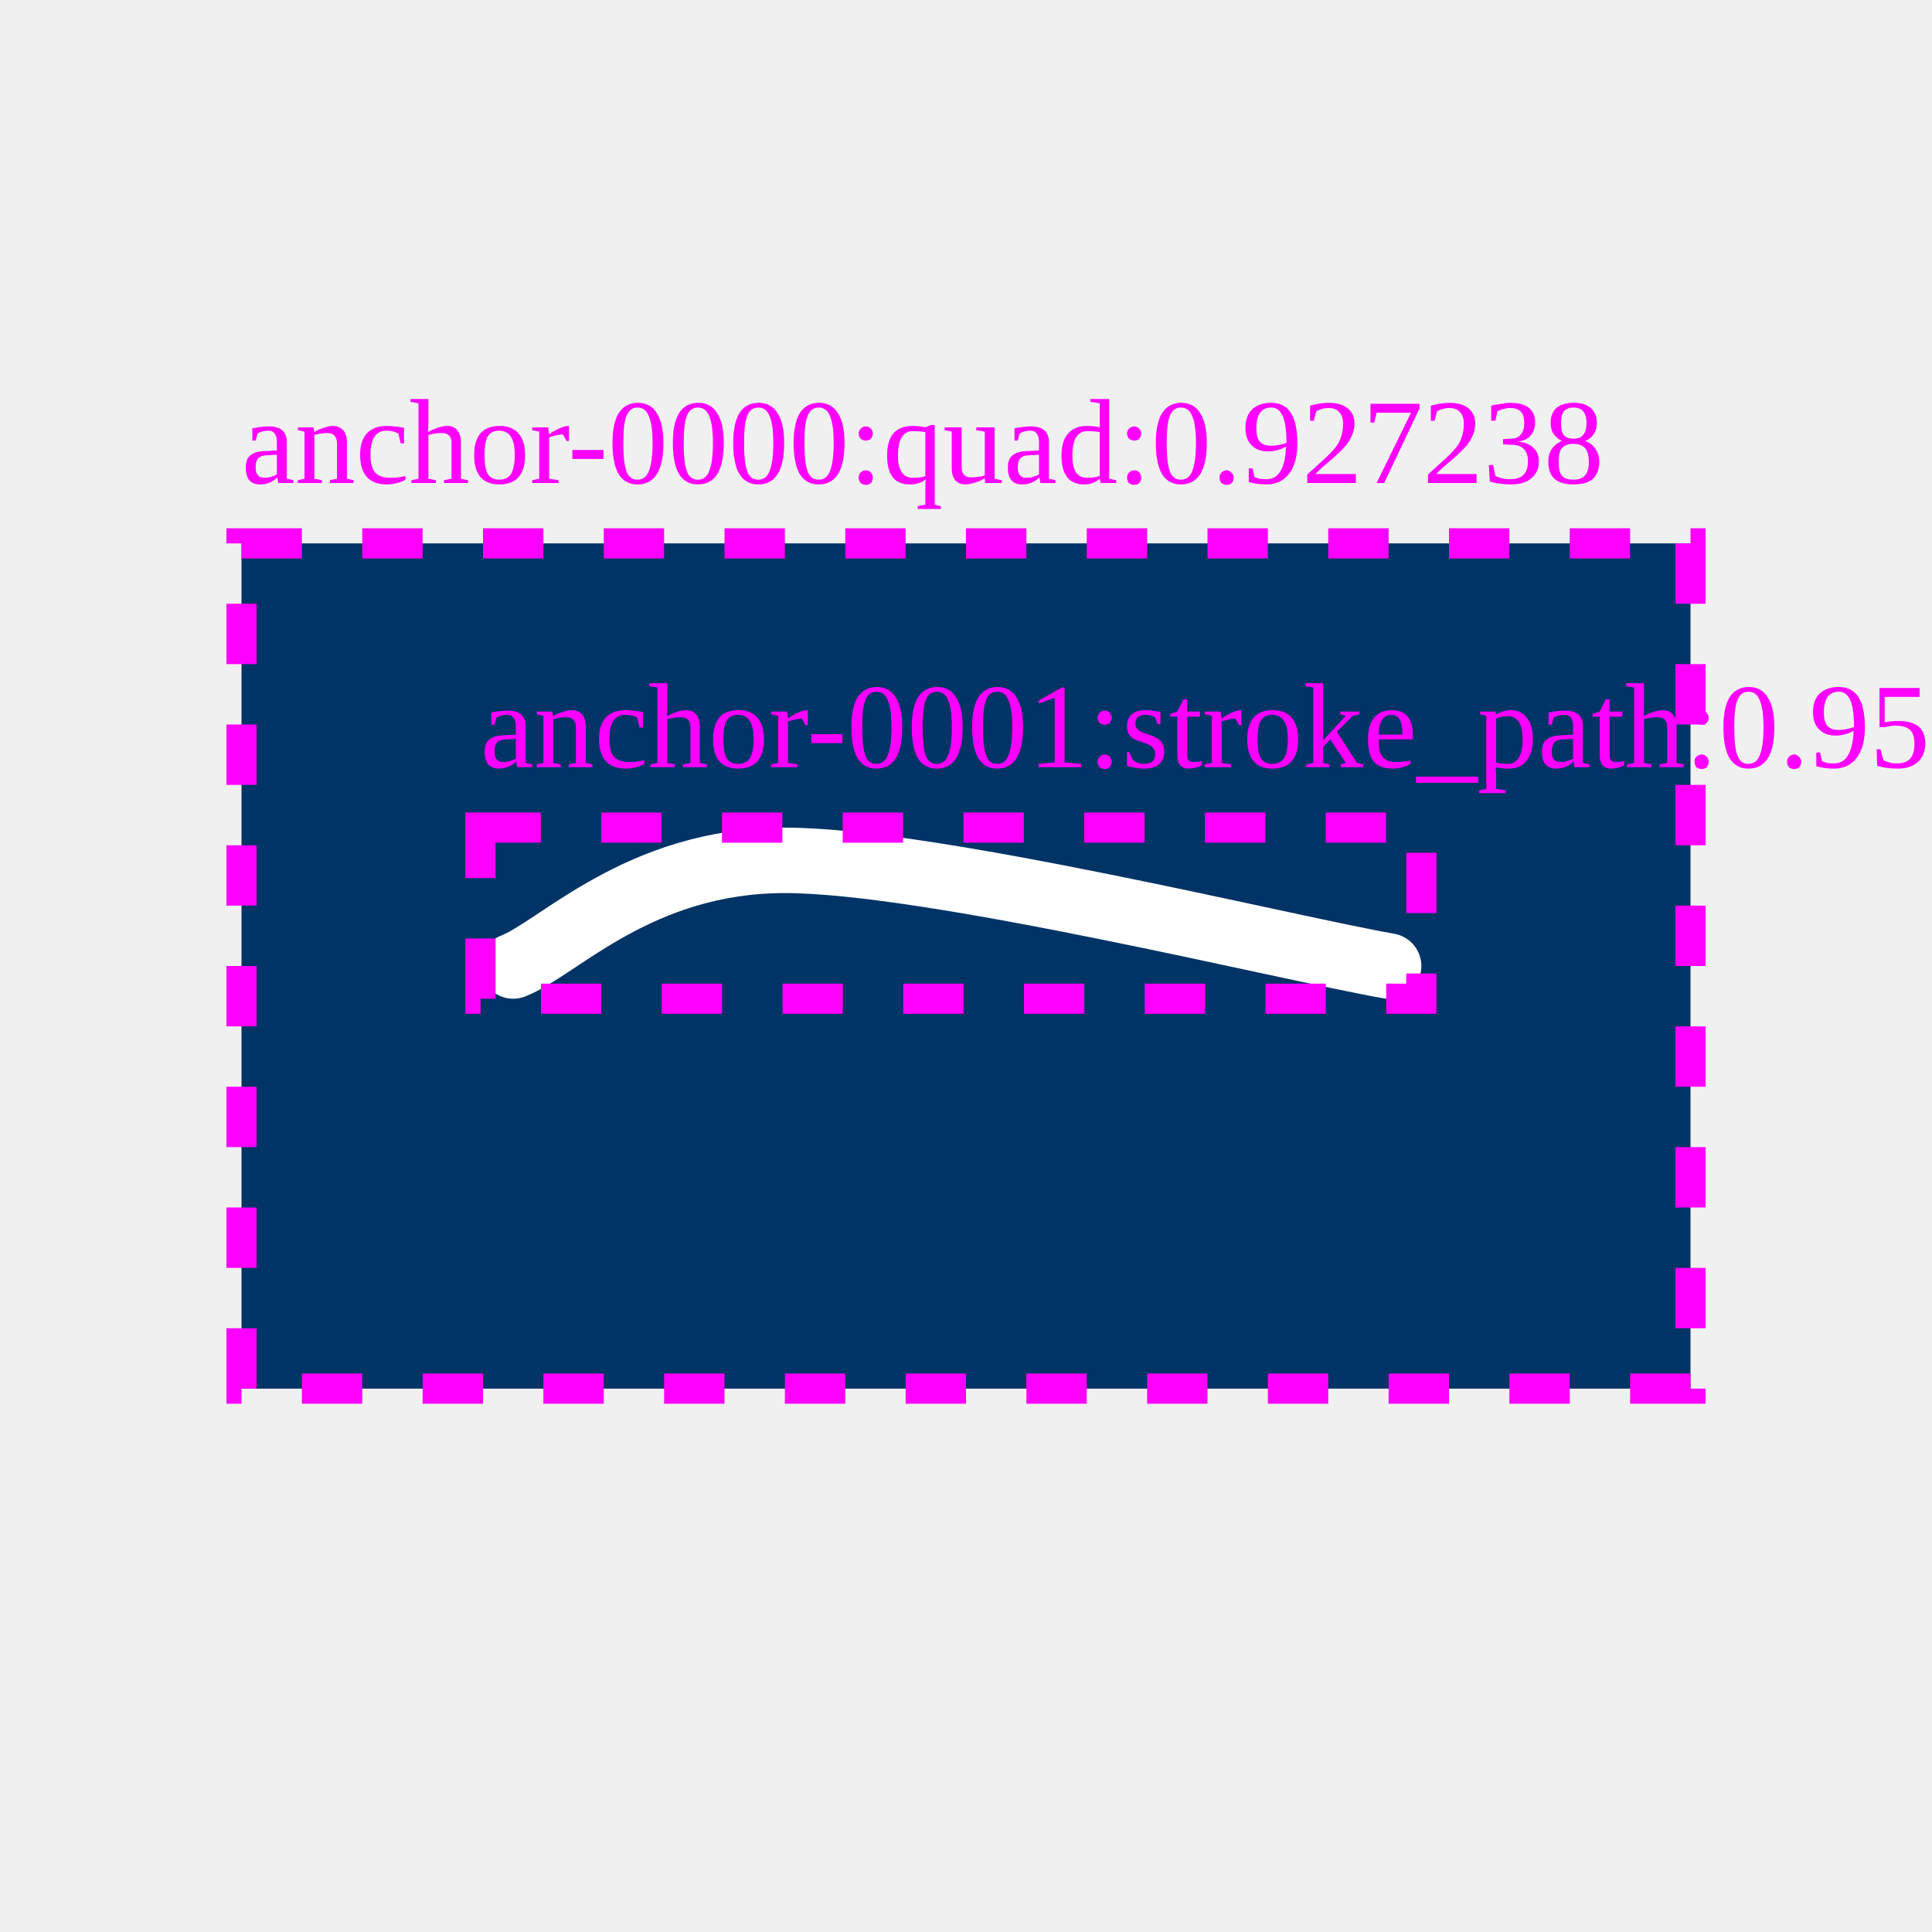
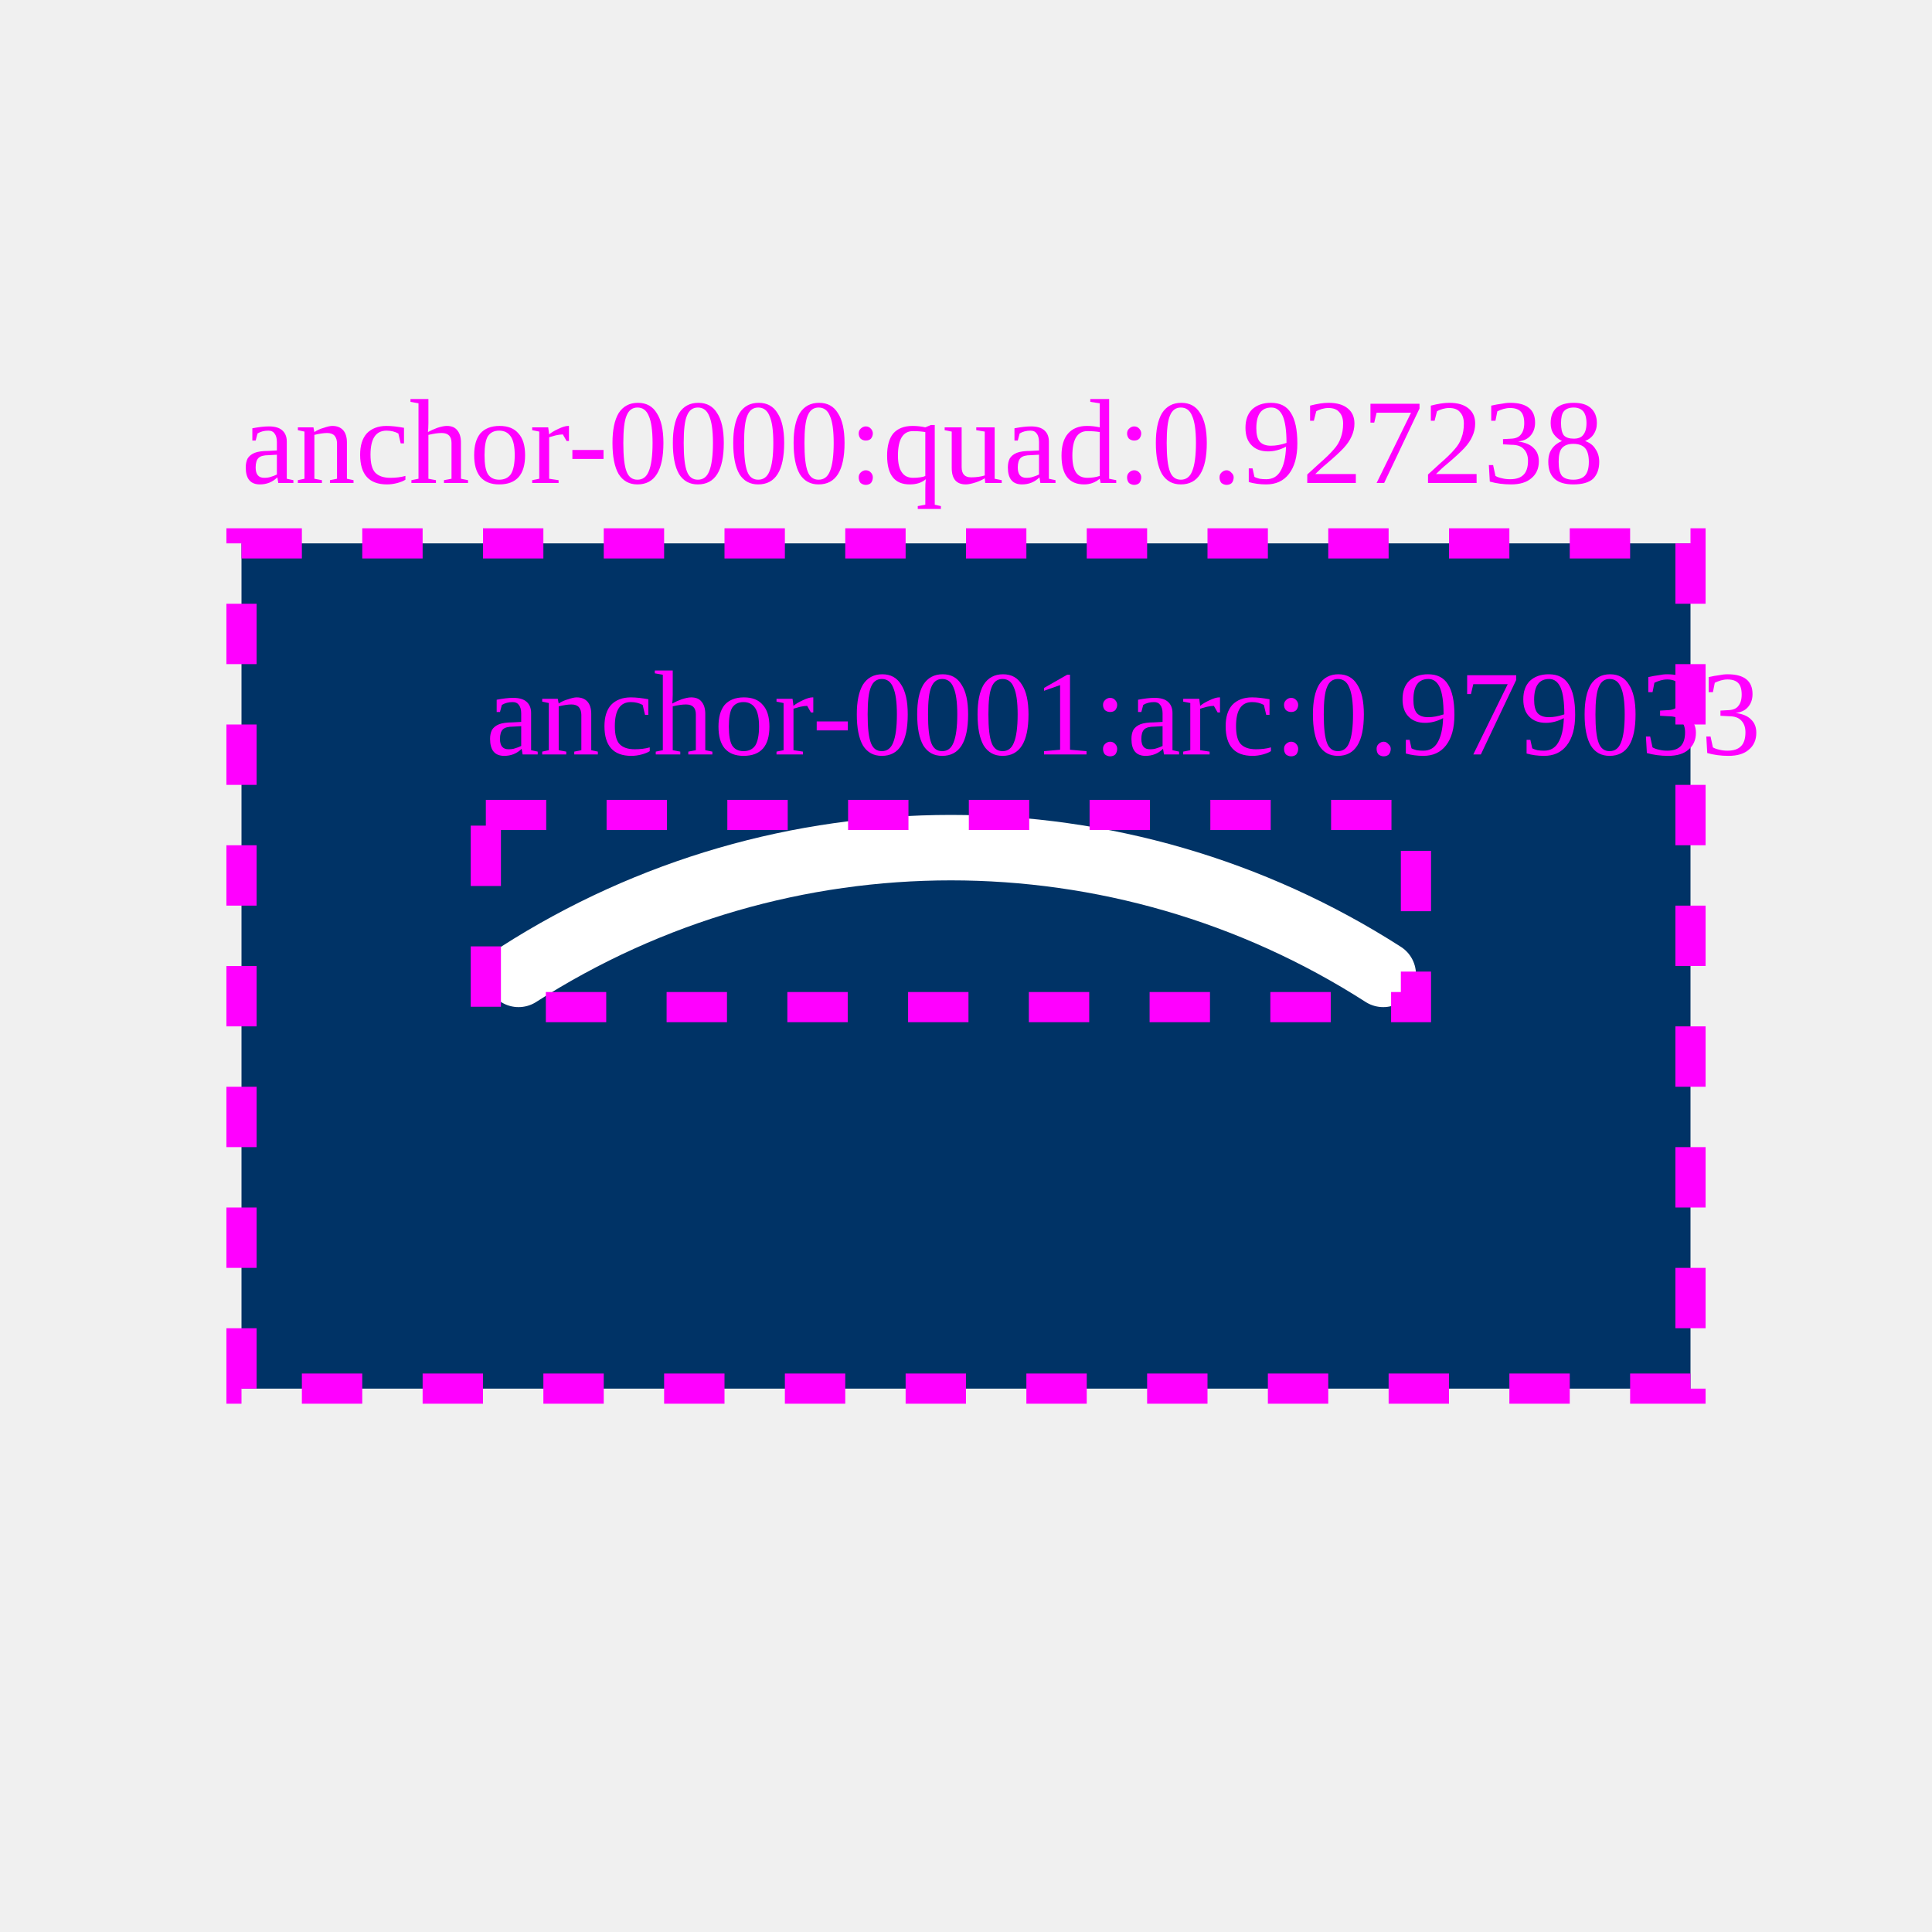
<svg xmlns="http://www.w3.org/2000/svg" viewBox="0 0 64 64" width="64" height="64">
  <g id="anchor-0000" data-kind="quad">
    <polygon points="8,18 56,18 56,46 8,46" fill="#003366" />
    <rect x="8" y="18" width="48" height="28" fill="none" stroke="#ff00ff" stroke-width="1" stroke-dasharray="2 2" />
    <text x="8" y="16" font-size="4" fill="#ff00ff">anchor-0000:quad:0.927238</text>
  </g>
-   <g id="anchor-0001" data-kind="stroke_path">
-     <path d="M 17 32 C 18.5 31.417 21.167 28.5 26 28.5 C 30.833 28.5 42.667 31.417 46 32" fill="none" stroke="#ffffff" stroke-width="2.168" stroke-linecap="round" stroke-linejoin="round" />
-     <rect x="15.916" y="27.416" width="31.168" height="5.668" fill="none" stroke="#ff00ff" stroke-width="1" stroke-dasharray="2 2" />
-     <text x="15.916" y="25.416" font-size="4" fill="#ff00ff">anchor-0001:stroke_path:0.959888</text>
+   <g id="anchor-0001" data-kind="arc">
+     <path d="M 17.178 32.278 A 26.526 26.526 0 0 1 45.822 32.278" fill="none" stroke="#ffffff" stroke-width="2.168" stroke-linecap="round" stroke-linejoin="round" />
+     <rect x="16.094" y="26.996" width="30.811" height="6.366" fill="none" stroke="#ff00ff" stroke-width="1" stroke-dasharray="2 2" />
+     <text x="16.094" y="24.996" font-size="4" fill="#ff00ff">anchor-0001:arc:0.979033</text>
  </g>
</svg>
